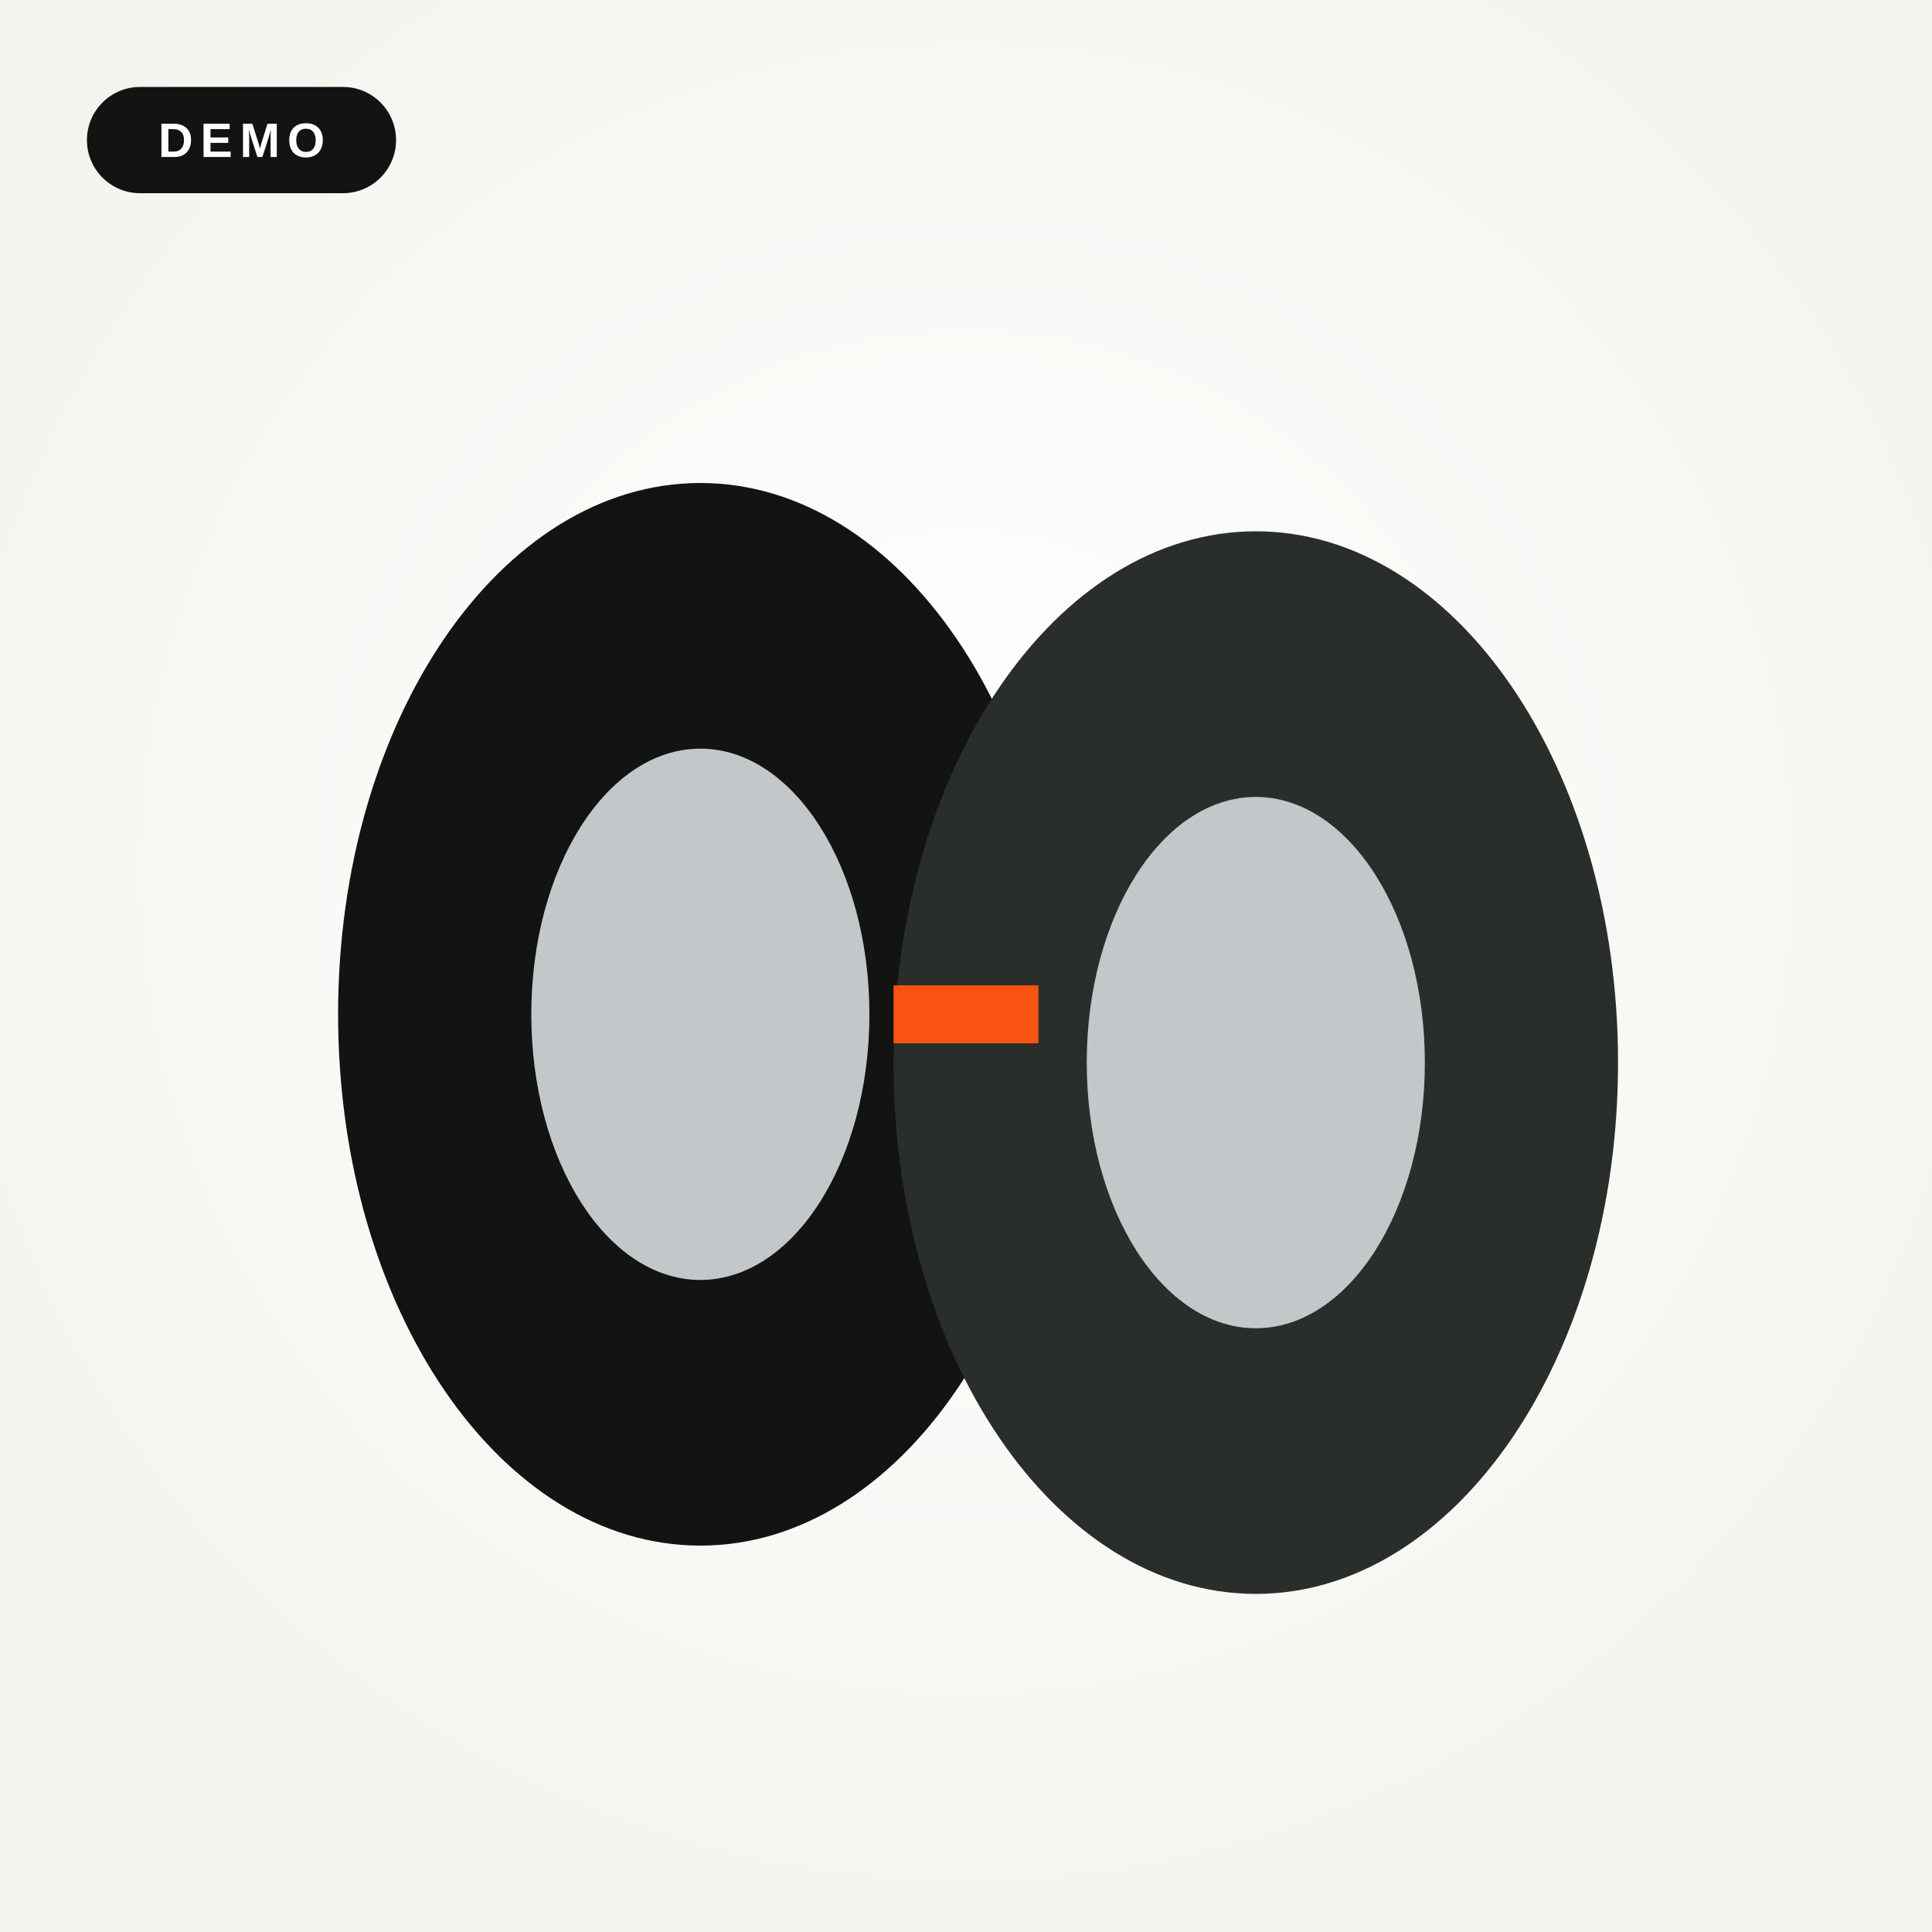
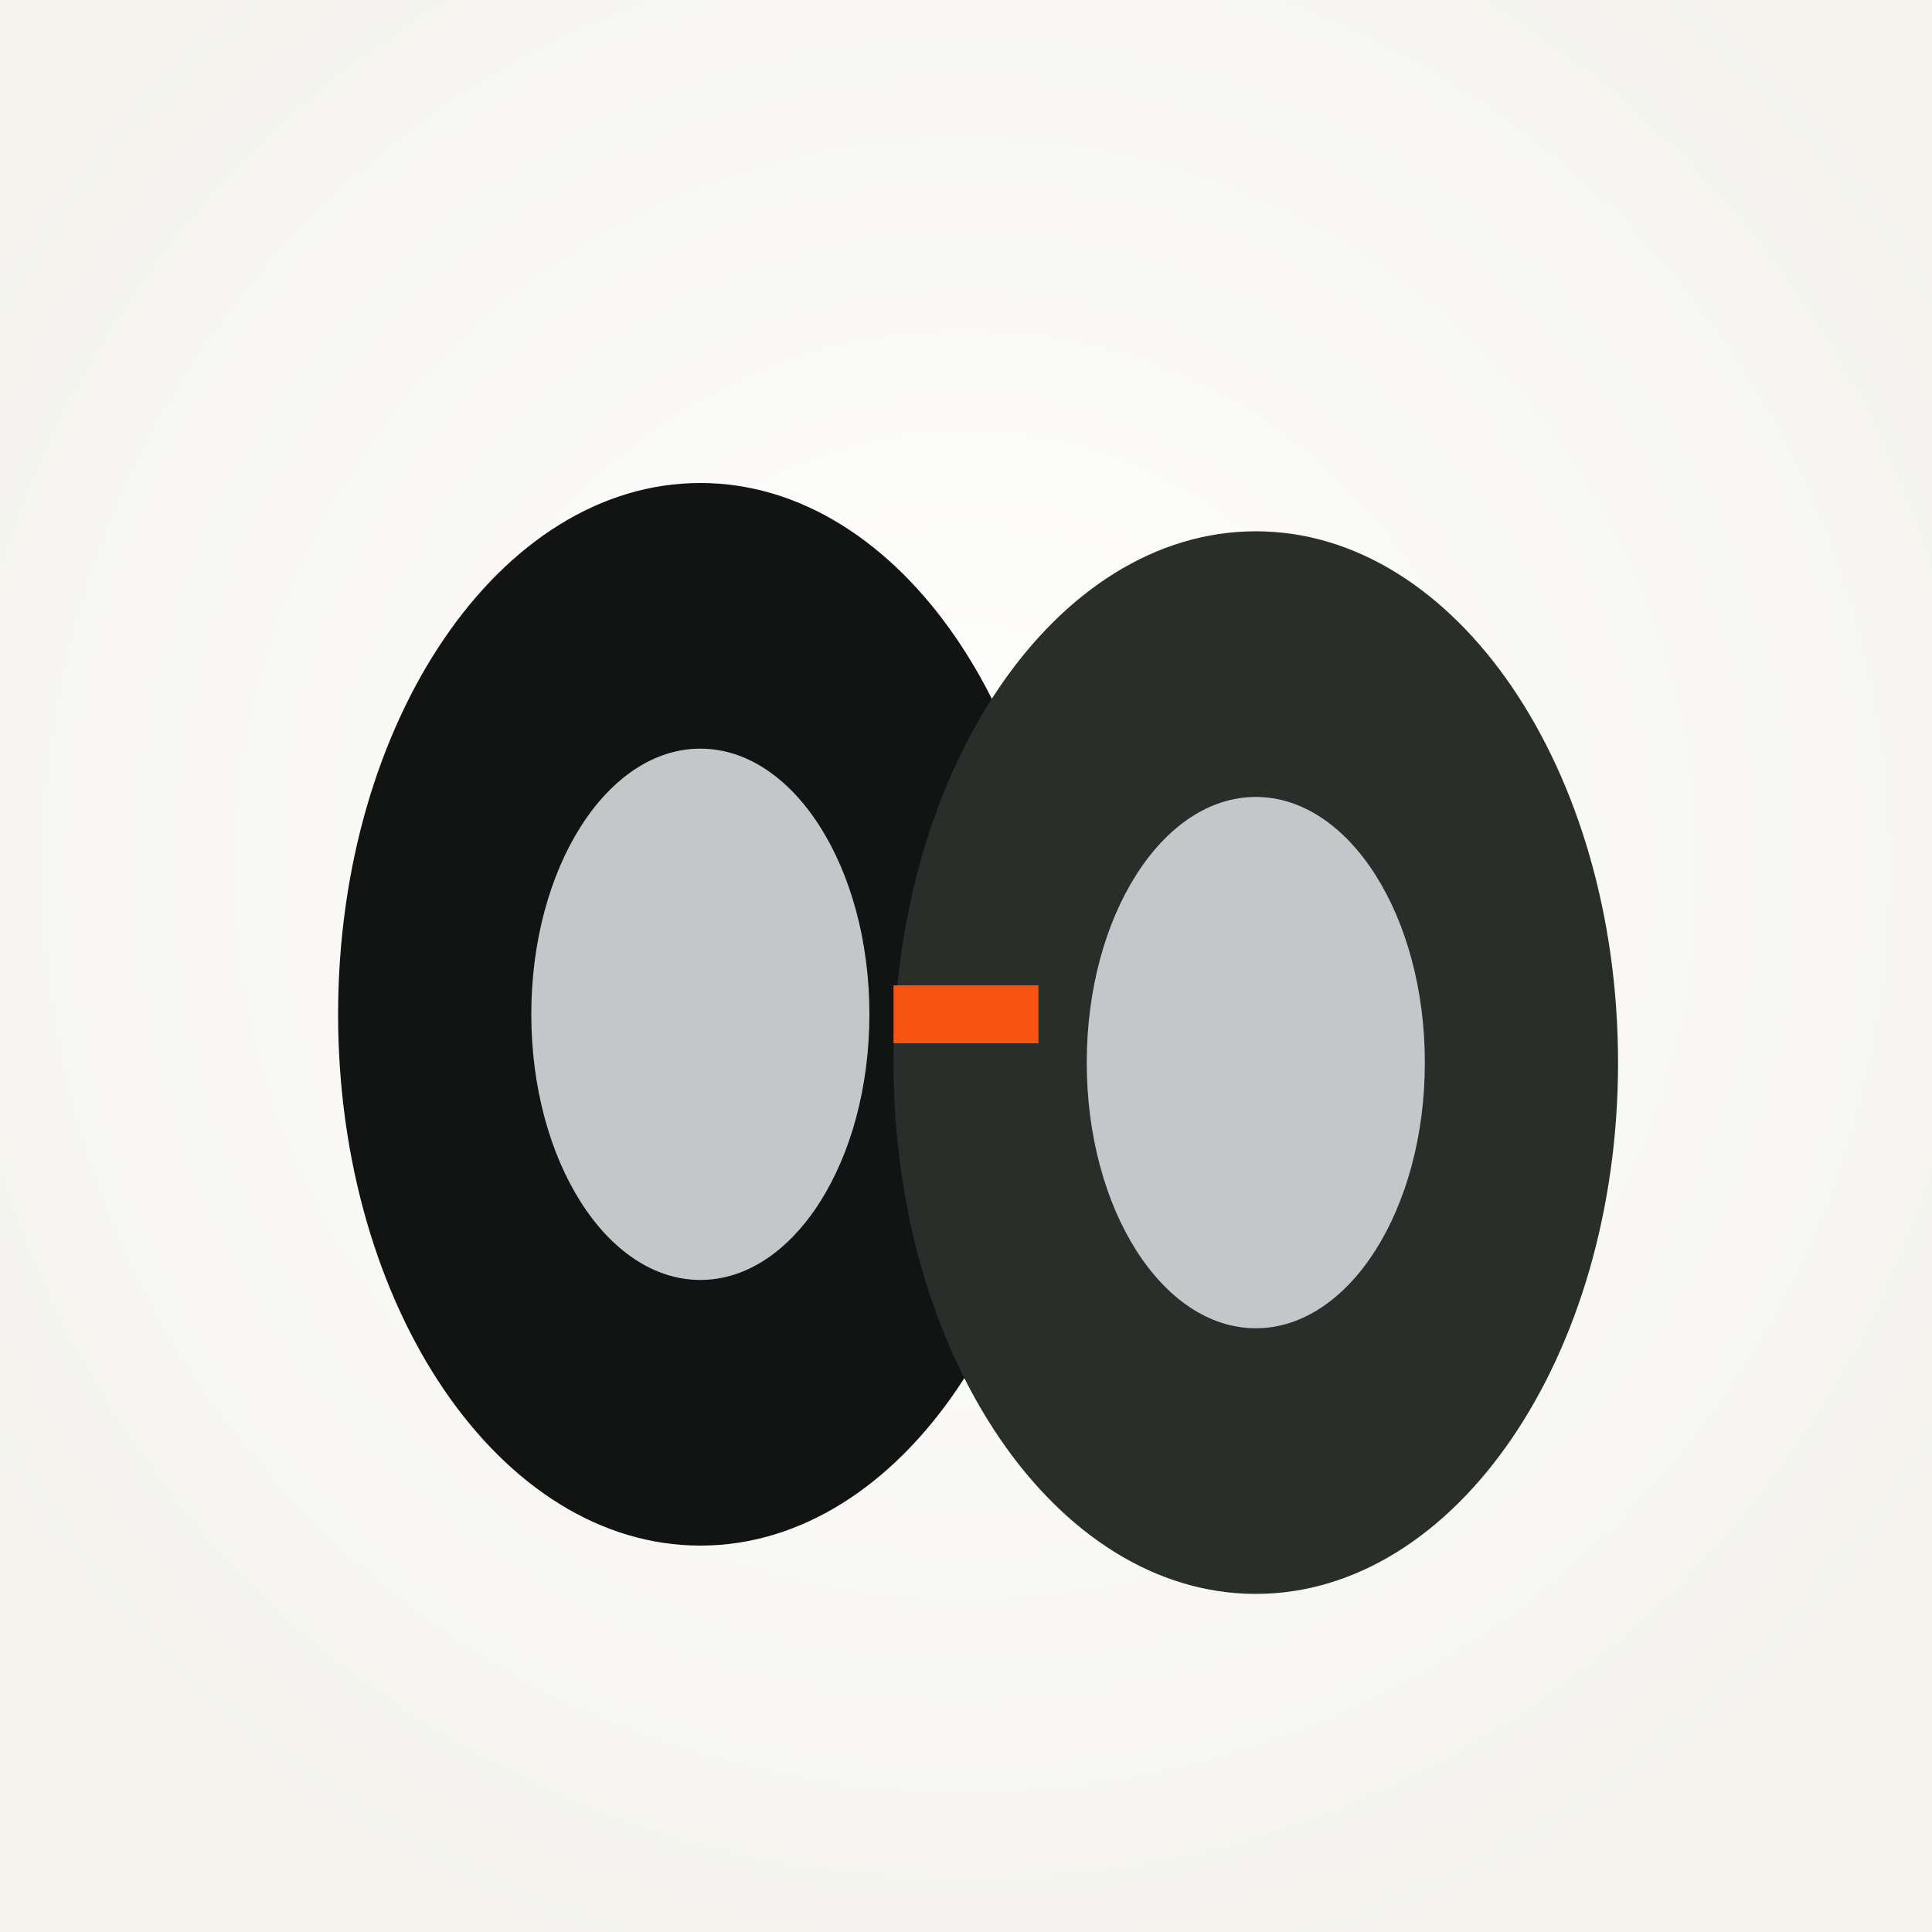
<svg xmlns="http://www.w3.org/2000/svg" viewBox="0 0 800 800" width="800" height="800">
  <defs>
    <radialGradient id="glow" cx="50%" cy="45%" r="60%">
      <stop offset="0" stop-color="#ffffff" />
      <stop offset="1" stop-color="#f4f3ee" />
    </radialGradient>
  </defs>
  <rect width="800" height="800" fill="url(#glow)" />
  <g transform="translate(400 420)">
    <ellipse cx="-110" cy="0" rx="150" ry="220" fill="#111412" />
    <ellipse cx="-110" cy="0" rx="70" ry="110" fill="#c4c7c9" />
    <ellipse cx="120" cy="20" rx="150" ry="220" fill="#2a2e2b" />
    <ellipse cx="120" cy="20" rx="70" ry="110" fill="#c4c7c9" />
    <rect x="-30" y="-12" width="60" height="24" fill="#f95312" />
  </g>
-   <g transform="translate(36 36)">
-     <rect width="128" height="44" rx="22" fill="#111412" />
-     <text x="64" y="29" text-anchor="middle" font-family="Arial, sans-serif" font-size="20" font-weight="700" fill="#ffffff" letter-spacing="3">DEMO</text>
-   </g>
</svg>
